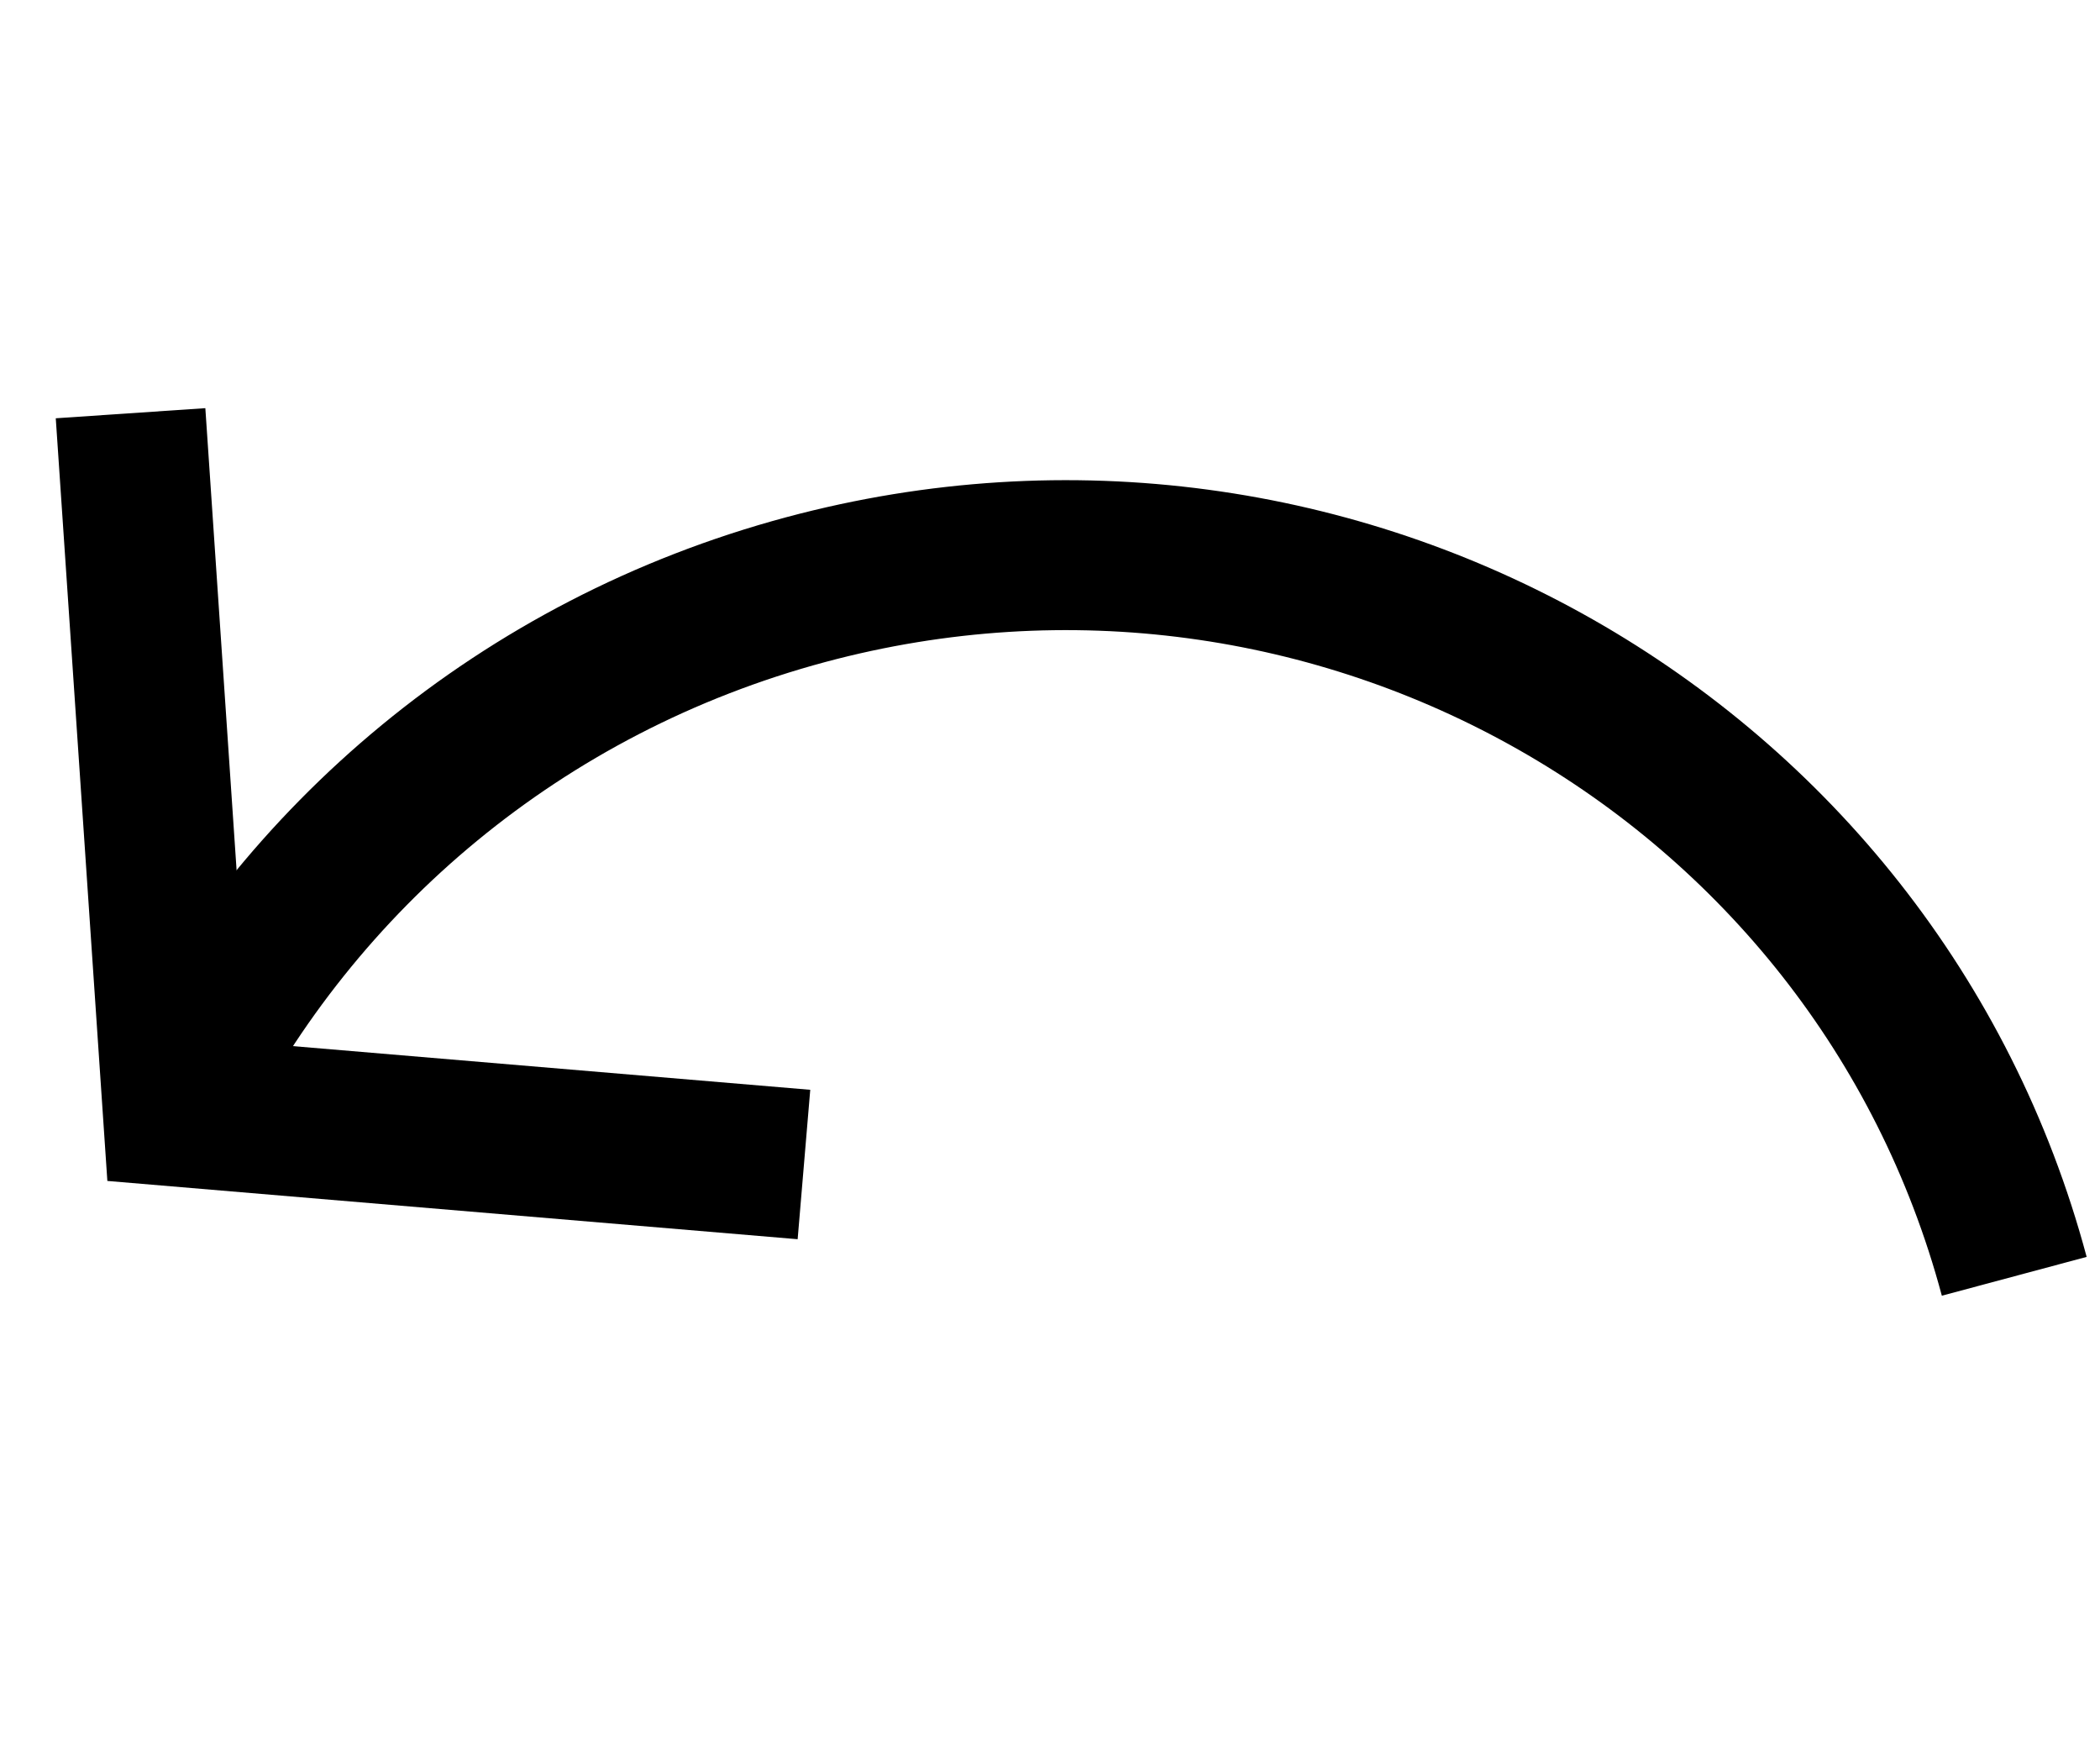
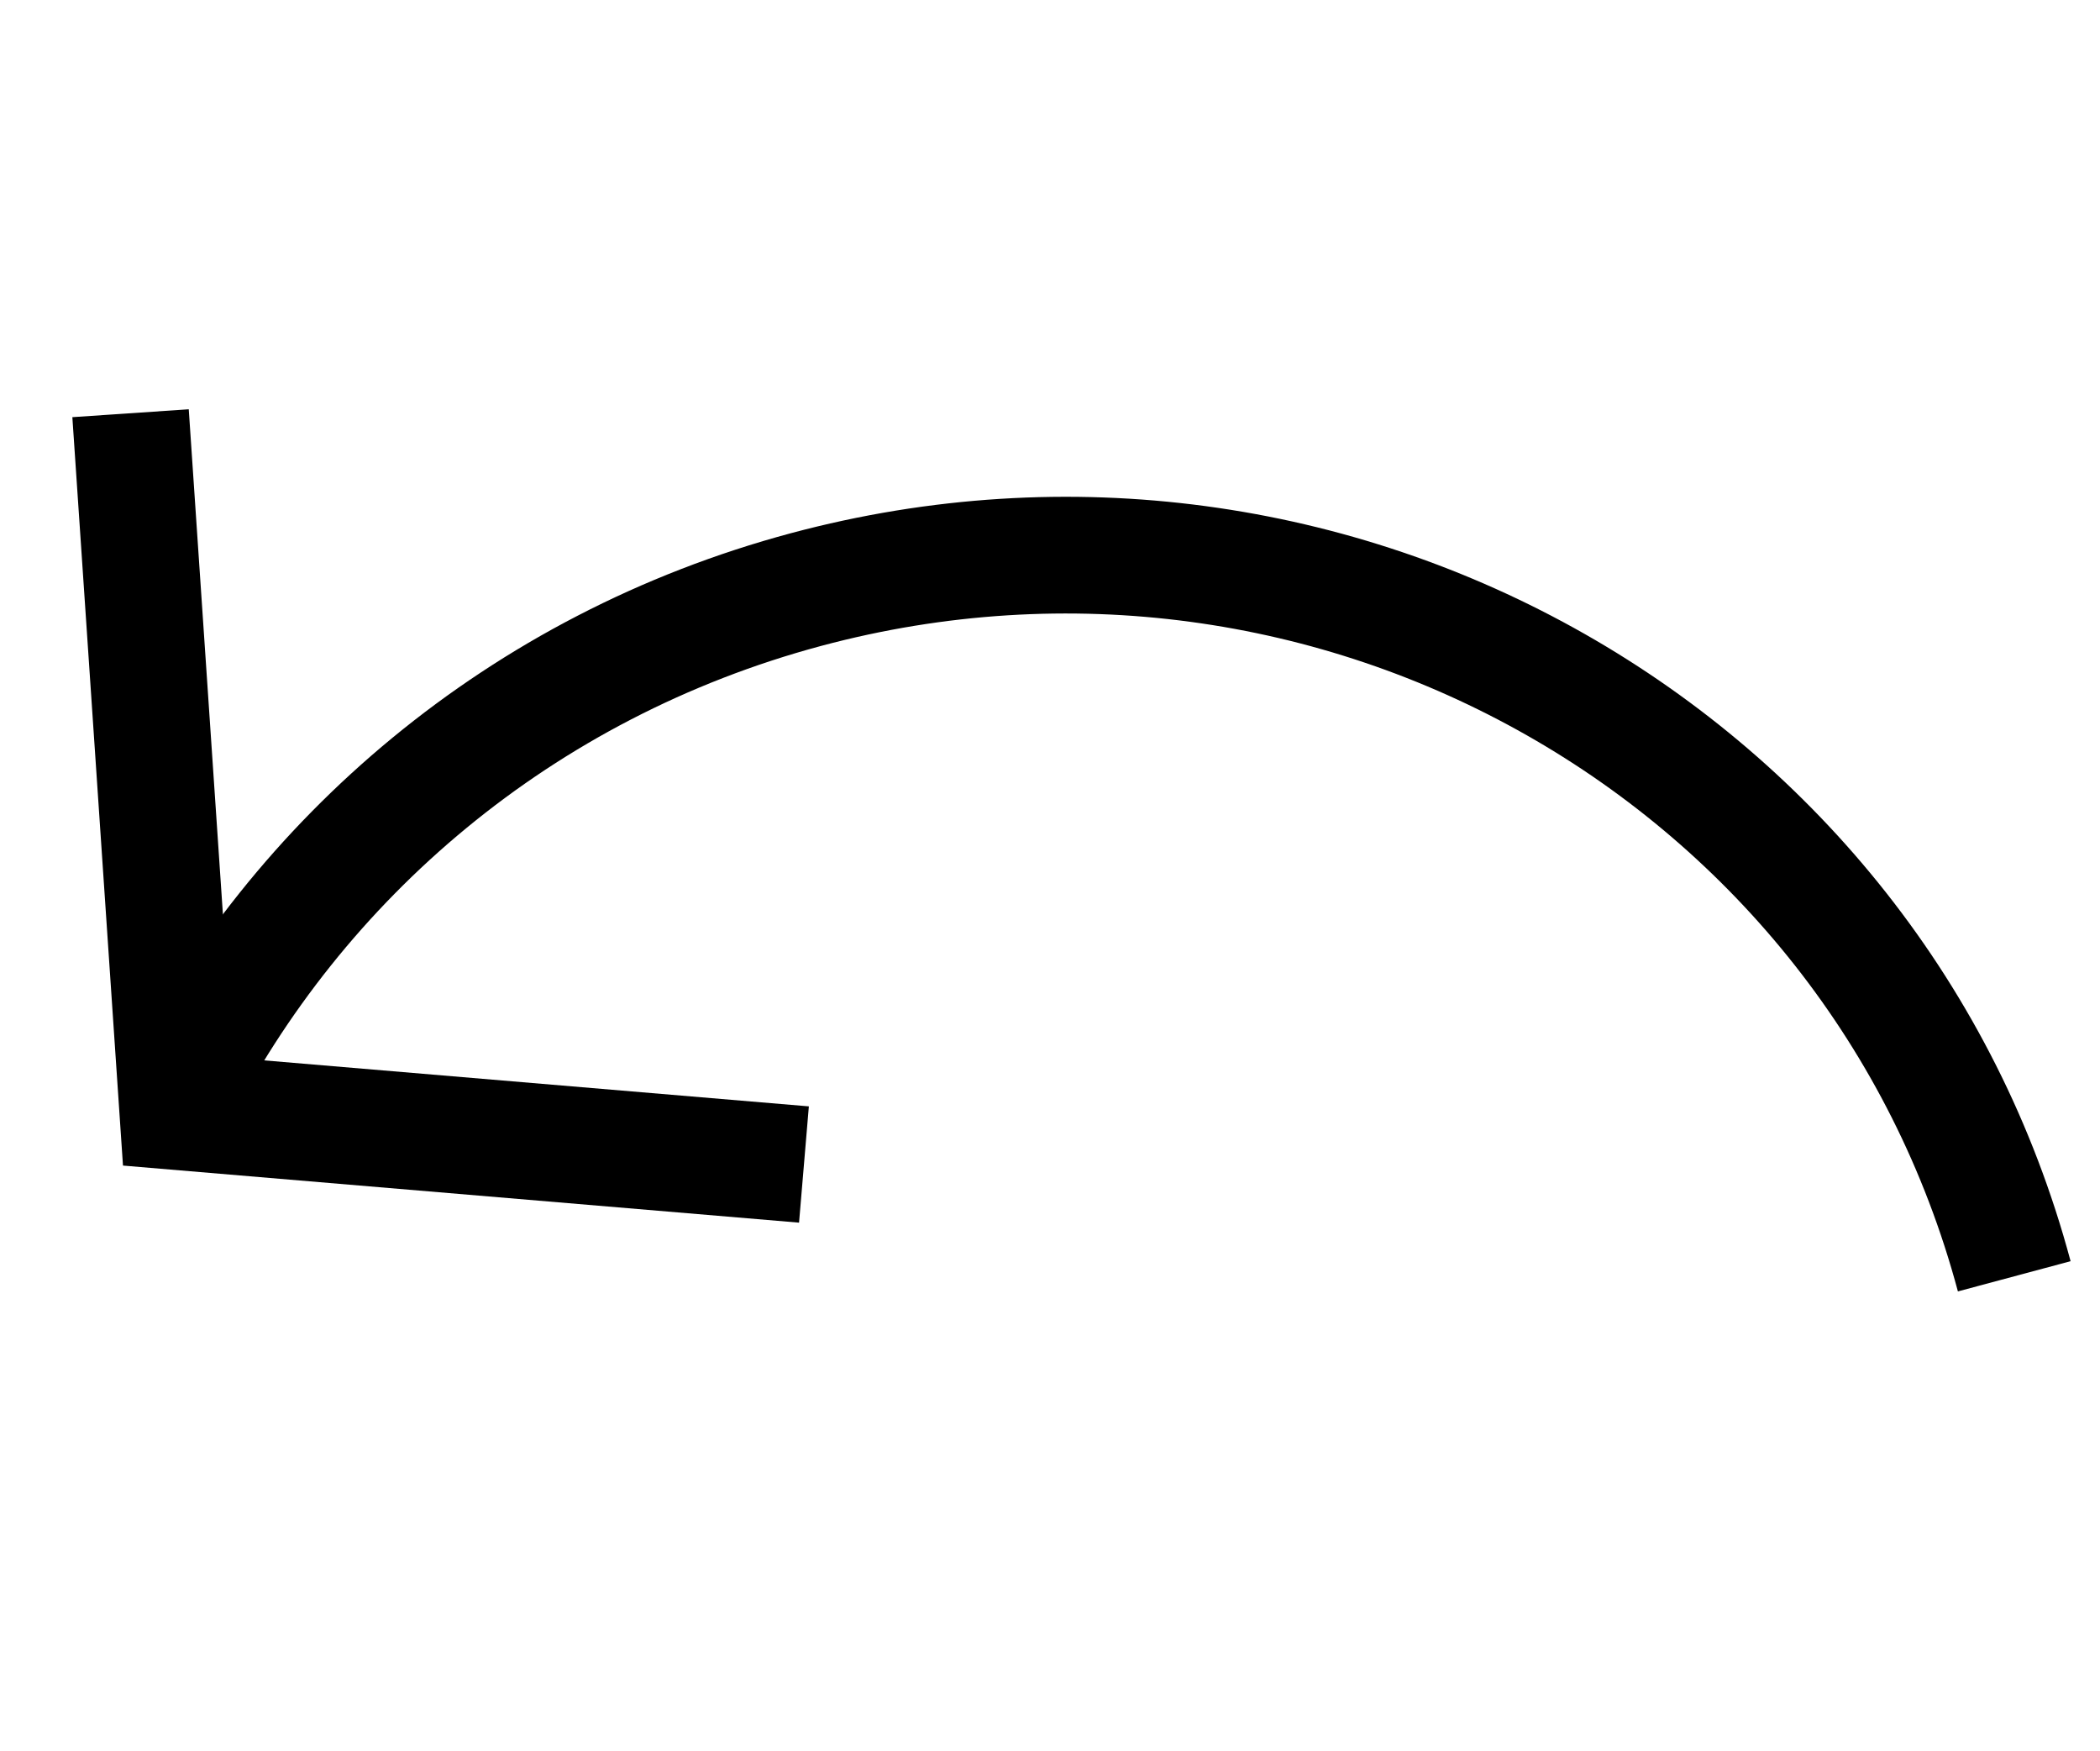
<svg xmlns="http://www.w3.org/2000/svg" width="18" height="15" viewBox="0 0 18 15" fill="none">
-   <path d="M17.265 10.937C16.069 6.475 11.433 3.84 6.909 5.052C4.463 5.708 2.55 7.354 1.499 9.434" stroke="black" stroke-width="1.285" />
-   <path d="M6.891 9.979L1.524 9.526L1.119 3.541" stroke="black" stroke-width="1.285" />
+   <path d="M17.265 10.937C16.069 6.475 11.433 3.84 6.909 5.052C4.463 5.708 2.55 7.354 1.499 9.434" stroke="black" strokeWidth="1.285" />
+   <path d="M6.891 9.979L1.524 9.526L1.119 3.541" stroke="black" strokeWidth="1.285" />
</svg>
